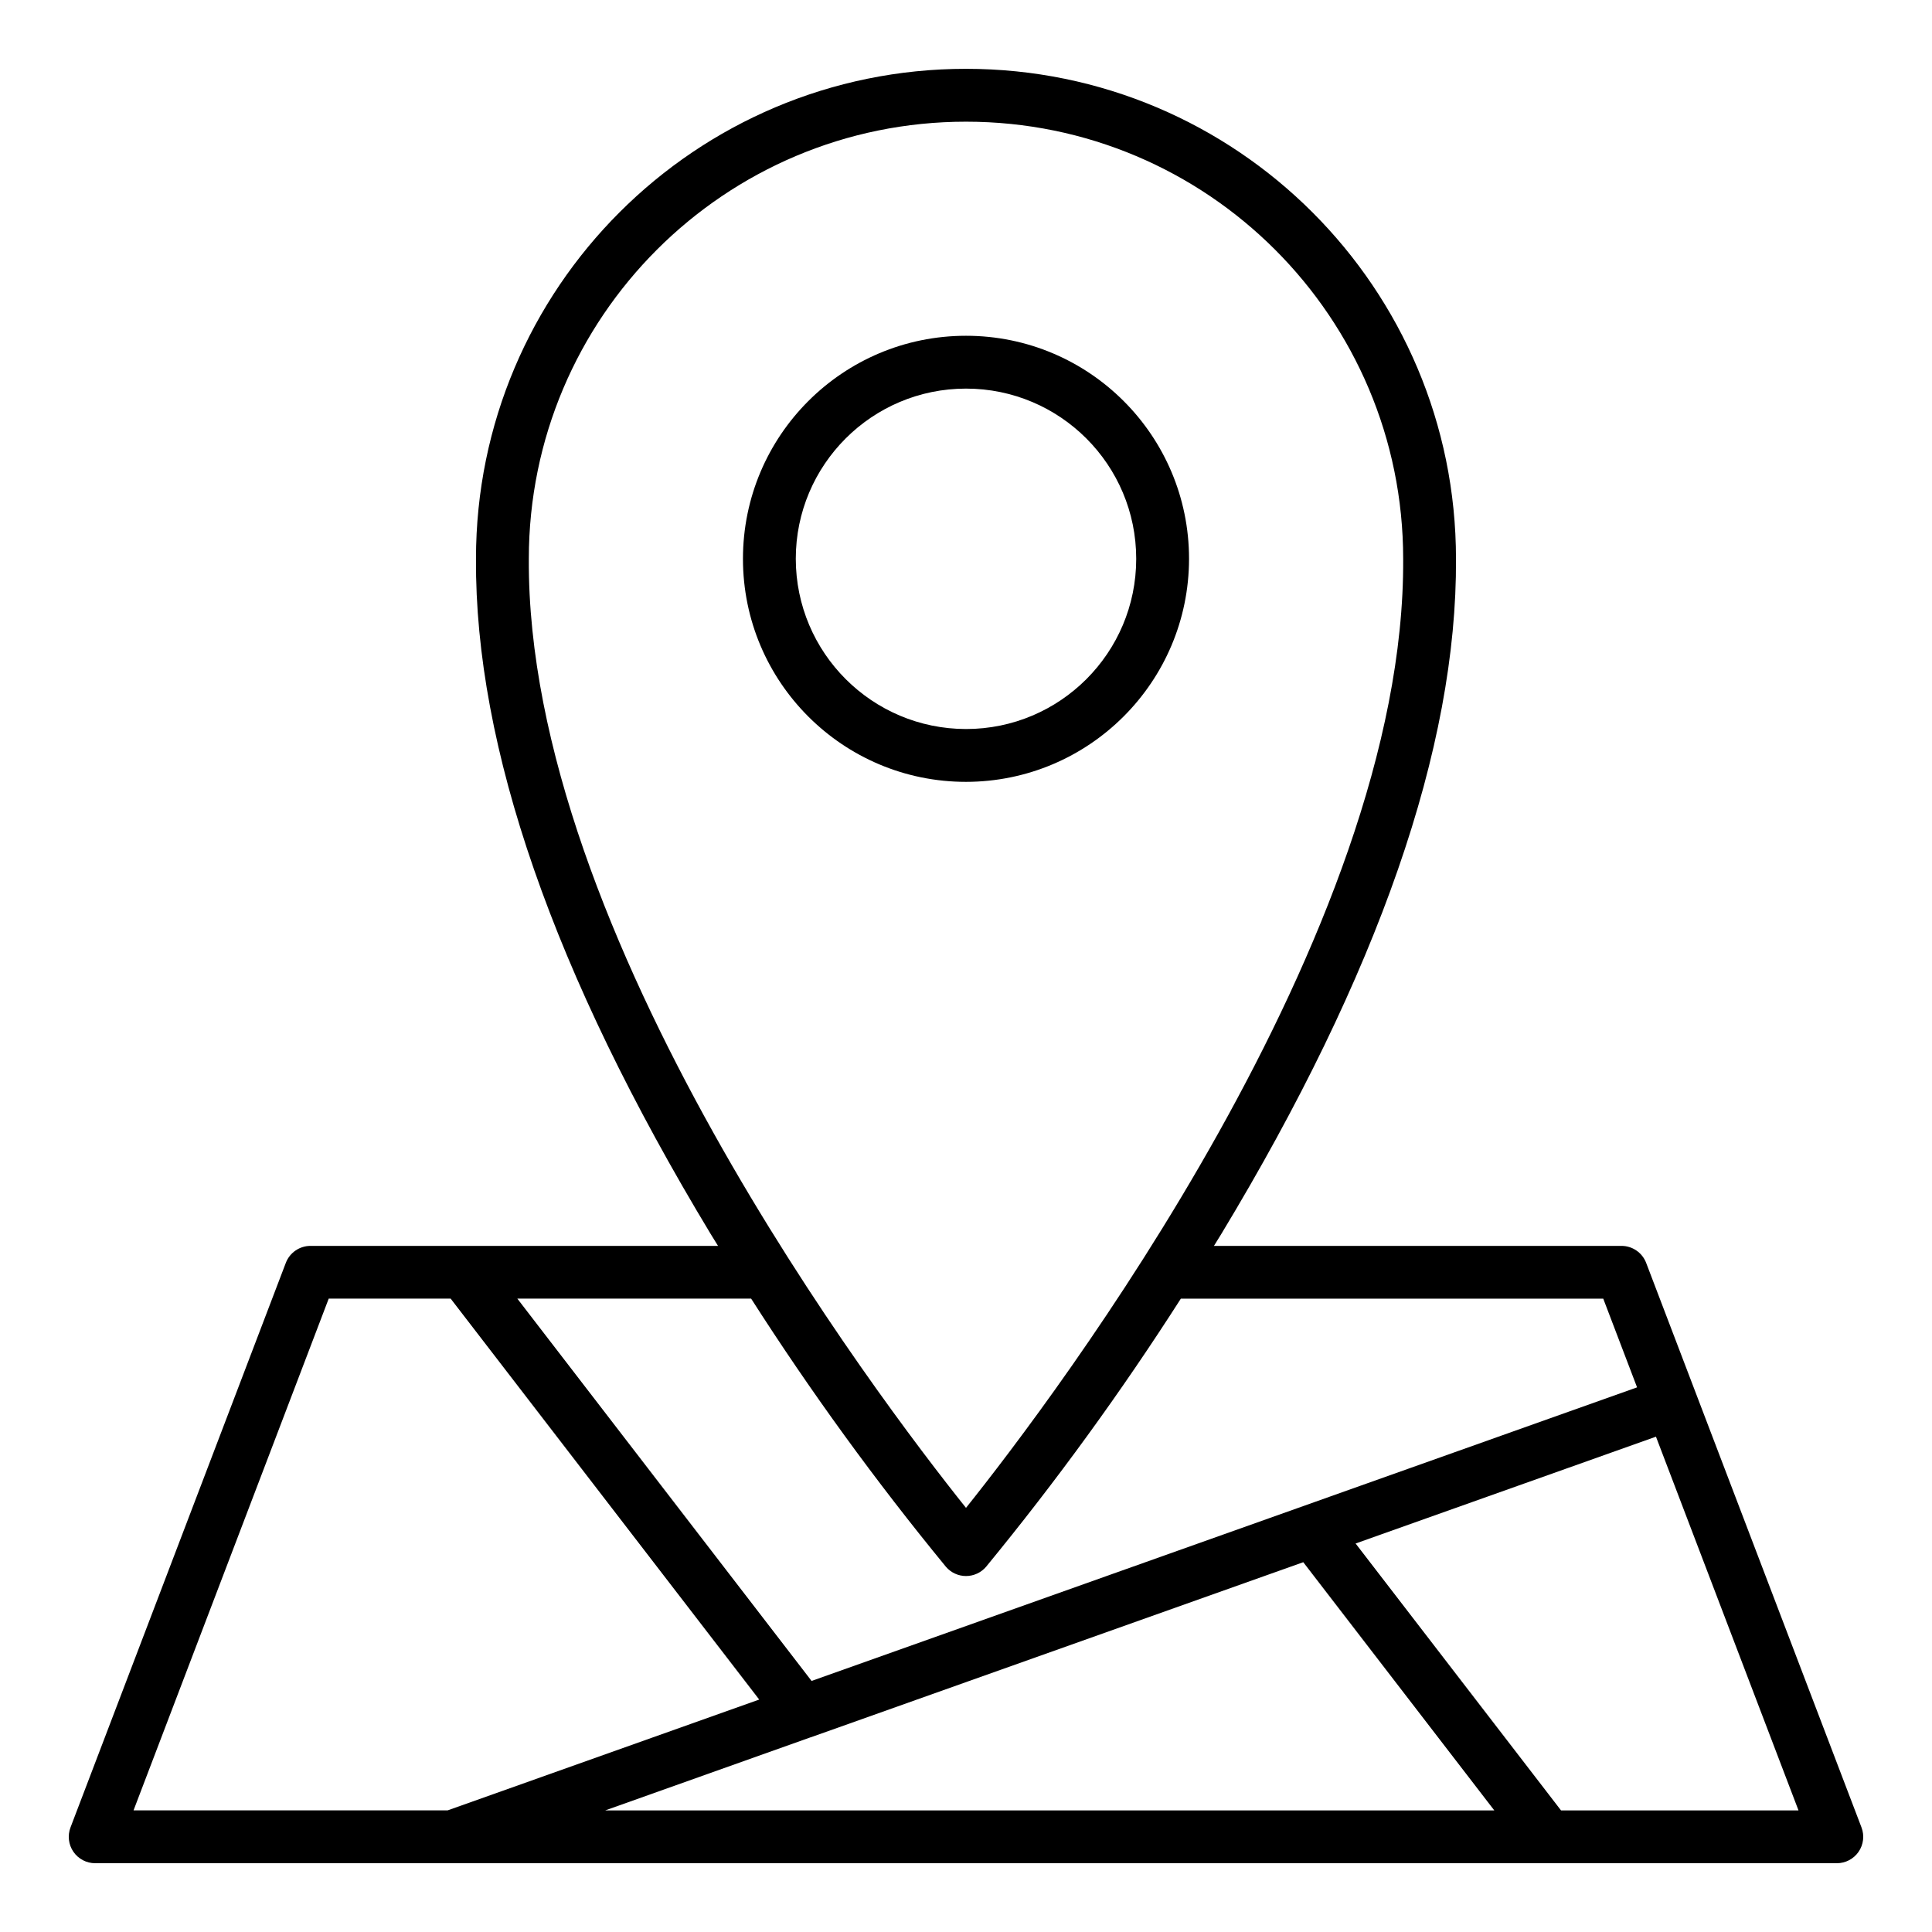
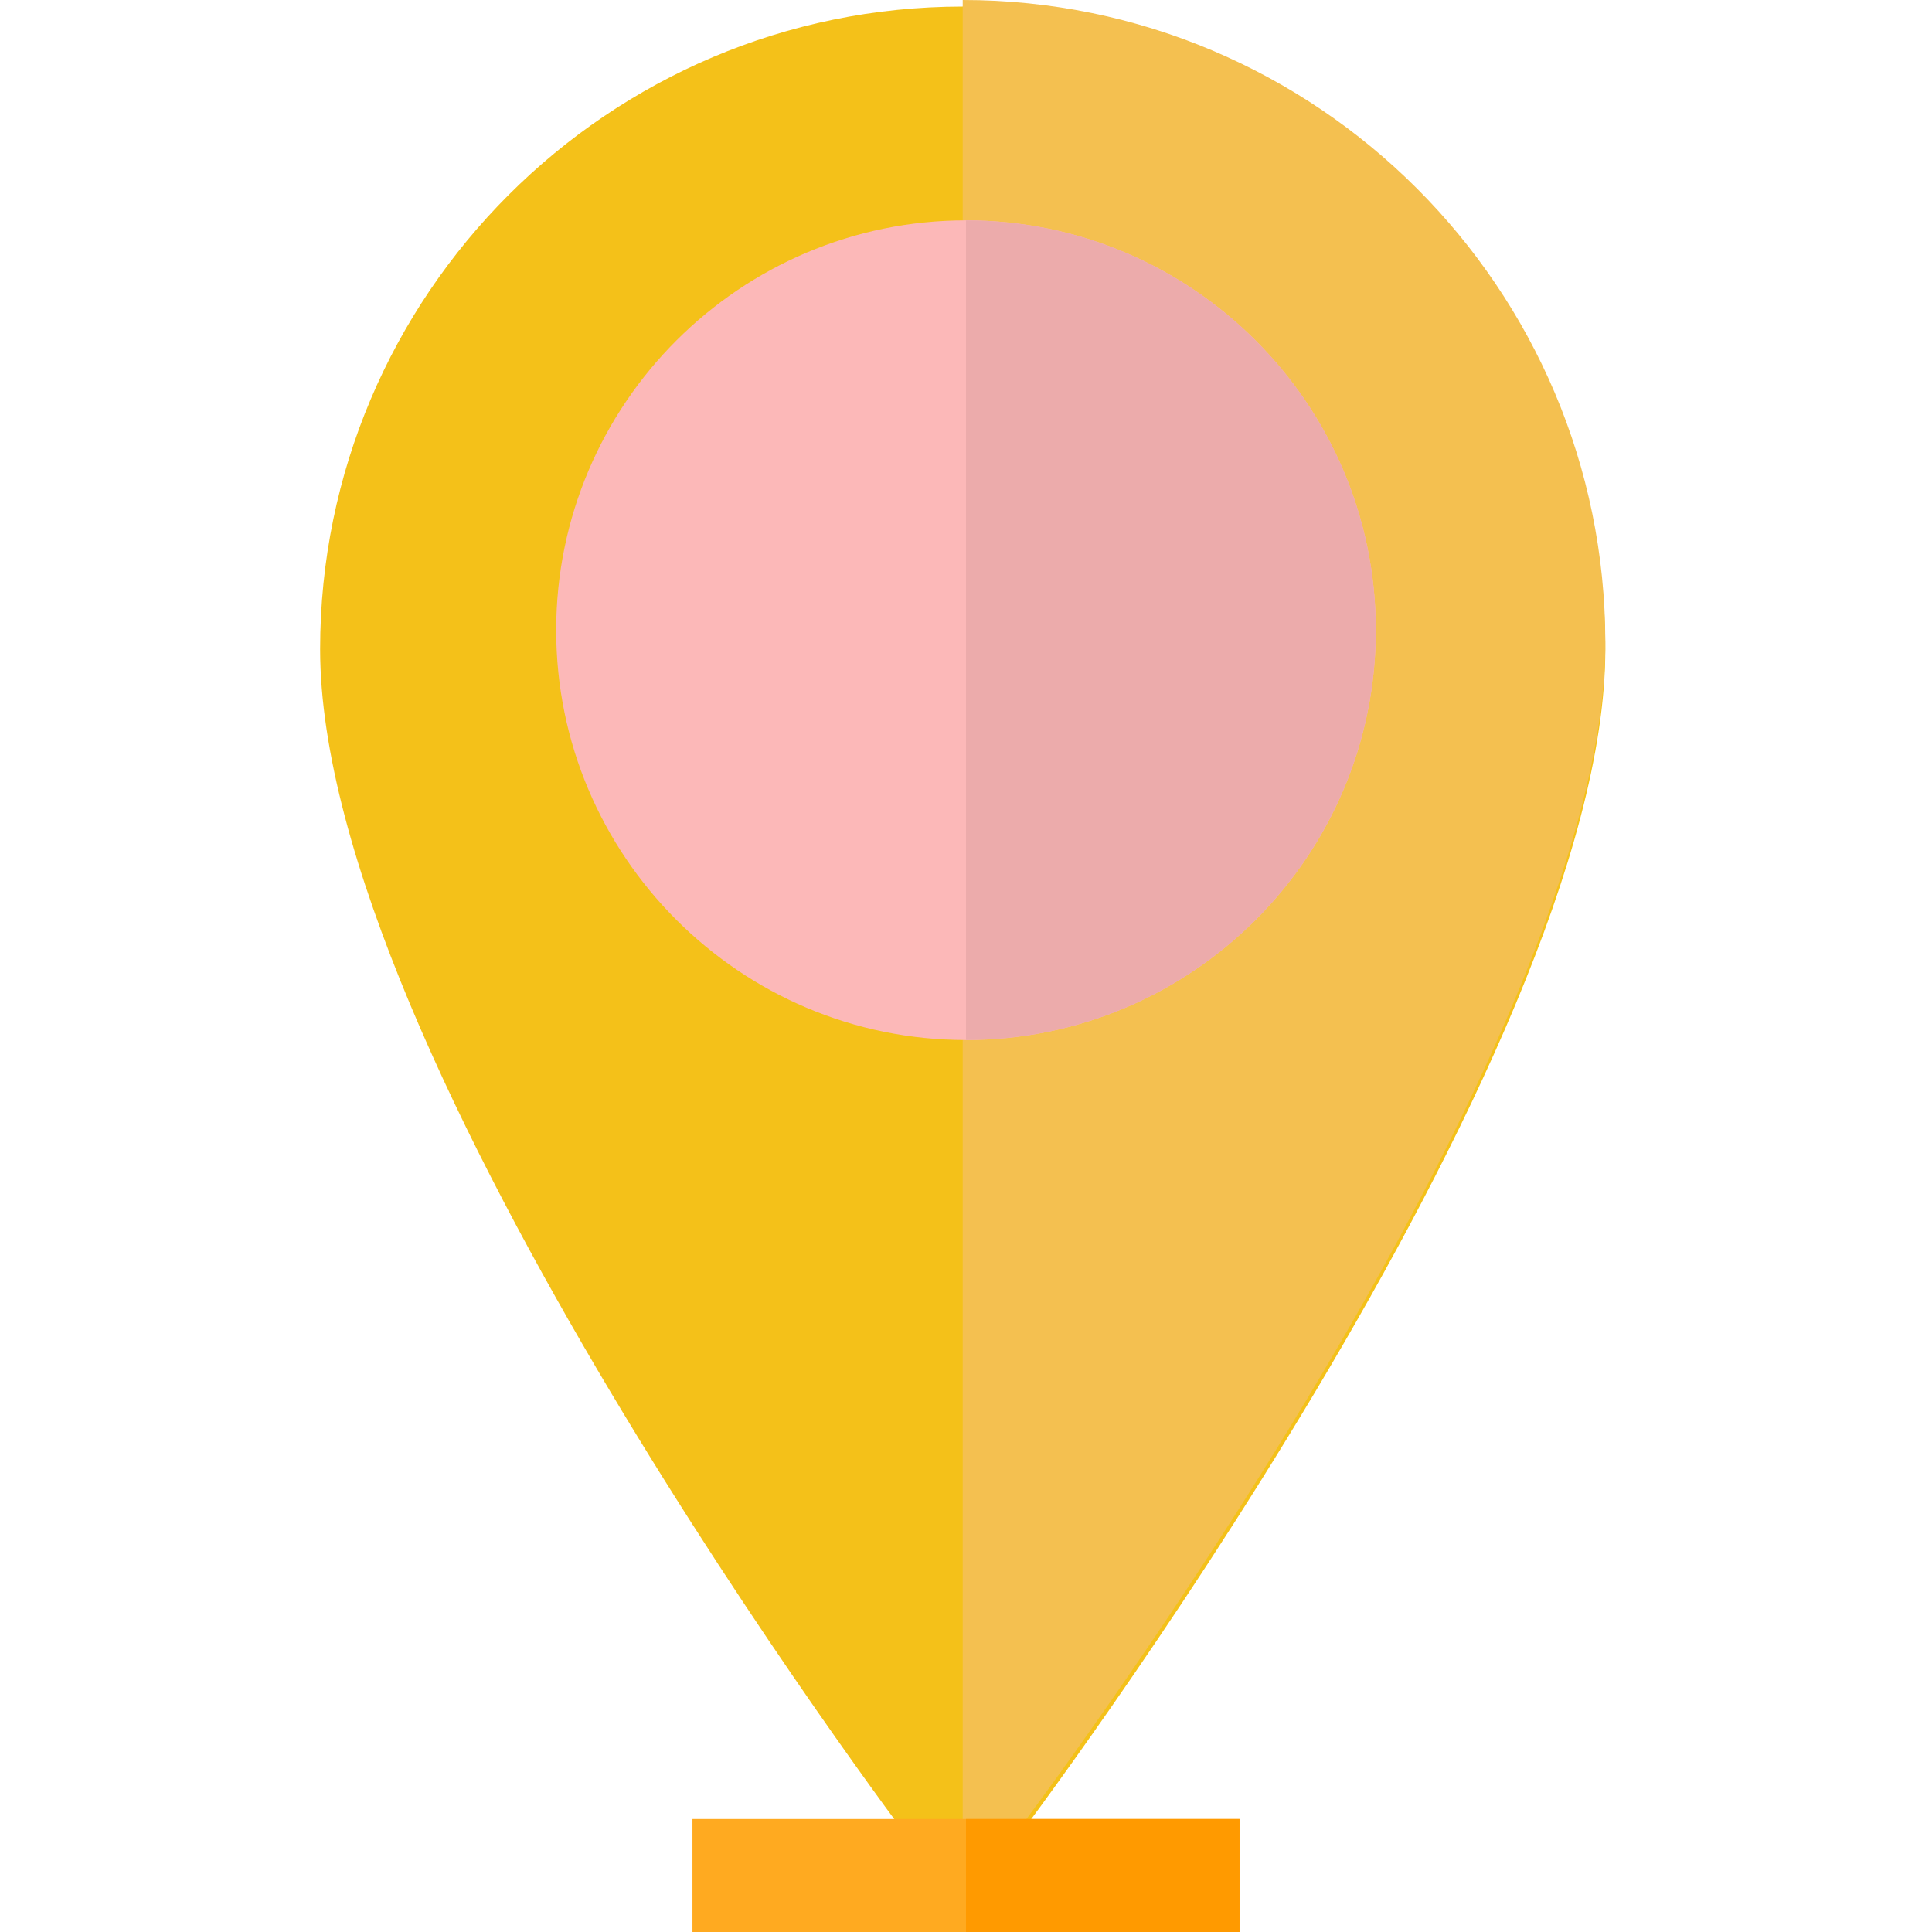
- <svg xmlns="http://www.w3.org/2000/svg" height="512" viewBox="0 0 128 128" width="512">
-   <g>
-     <path d="m78.777 37.021a14.777 14.777 0 1 0 -14.777 14.779 14.795 14.795 0 0 0 14.777-14.779zm-26.054 0a11.277 11.277 0 1 1 11.277 11.279 11.29 11.29 0 0 1 -11.277-11.279z" />
-     <path d="m123.328 121.069-14.266-37.4a1.751 1.751 0 0 0 -1.635-1.126h-27c.165-.269.329-.53.494-.8 10.389-17.2 15.617-32.246 15.542-44.714a32.464 32.464 0 0 0 -64.928-.011c-.075 12.479 5.153 27.527 15.542 44.725.165.273.329.534.494.8h-27a1.751 1.751 0 0 0 -1.635 1.126l-14.264 37.4a1.748 1.748 0 0 0 1.635 2.374h115.386a1.748 1.748 0 0 0 1.635-2.374zm-88.292-84.048a28.964 28.964 0 1 1 57.928.01c.15 24.858-23.09 55.517-28.964 62.869-5.874-7.349-29.115-38-28.964-62.879zm27.631 66.779a1.75 1.75 0 0 0 2.666 0 185.716 185.716 0 0 0 12.9-17.759h27.987l2.24 5.875-54.691 19.451-19.494-25.329h15.49a185.716 185.716 0 0 0 12.902 17.762zm-8.959 11.3h.01l32.627-11.6 12.655 16.443h-58.9zm-31.93-29.062h8.08l20.442 26.562-20.643 7.342h-20.81zm81.643 33.905-13.609-17.682 19.9-7.077 9.443 24.759z" />
+ <svg xmlns="http://www.w3.org/2000/svg" version="1.1" style="enable-background:new 0 0 512.001 512.001;" xml:space="preserve" width="512.001" height="512.001">
+   <rect id="backgroundrect" width="100%" height="100%" x="0" y="0" fill="none" stroke="none" />
+   <g class="currentLayer" style="">
+     <path style="" d="M425.424,172.033 c0,108.296 -151.9,309.899 -158.368,318.432 L255.13,506.204 l-0.01,0.01 l-11.926,-15.759 c-6.467,-8.543 -158.358,-210.465 -158.358,-318.422 C84.836,78.138 161.225,1.739 255.13,1.739 S425.424,78.138 425.424,172.033 z" id="svg_1" class="" fill-opacity="1" fill="#f4c119" />
+     <path style="" d="M425.424,170.294 c0,108.296 -151.9,309.899 -158.368,318.432 L255.13,504.465 V0 C349.035,0 425.424,76.399 425.424,170.294 z" id="svg_2" class="" opacity="1" fill-opacity="1" fill="#f4c050" />
+     <rect x="183.51" y="482.06" style="fill:#FFAA20;" width="144.97" height="29.941" id="svg_3" />
+     <rect x="256" y="482.06" style="fill:#FF9A00;" width="72.49" height="29.941" id="svg_4" />
+     <path style="" d="M364.606,167.001c0,59.892-48.714,108.616-108.606,108.616s-108.606-48.724-108.606-108.616  c0-59.882,48.714-108.606,108.606-108.606S364.606,107.119,364.606,167.001z" id="svg_5" class="" fill="#fcb8b8" fill-opacity="1" />
+     <path style="" d="M364.606,167.001c0,59.892-48.714,108.616-108.606,108.616V58.395  C315.892,58.395,364.606,107.119,364.606,167.001z" id="svg_6" class="" fill="#ecabab" fill-opacity="1" />
+     <g id="svg_7">
+ </g>
+     <g id="svg_8">
+ </g>
+     <g id="svg_9">
+ </g>
+     <g id="svg_10">
+ </g>
+     <g id="svg_11">
+ </g>
+     <g id="svg_12">
+ </g>
+     <g id="svg_13">
+ </g>
+     <g id="svg_14">
+ </g>
+     <g id="svg_15">
+ </g>
+     <g id="svg_16">
+ </g>
+     <g id="svg_17">
+ </g>
+     <g id="svg_18">
+ </g>
+     <g id="svg_19">
+ </g>
+     <g id="svg_20">
+ </g>
+     <g id="svg_21">
+ </g>
  </g>
</svg>
